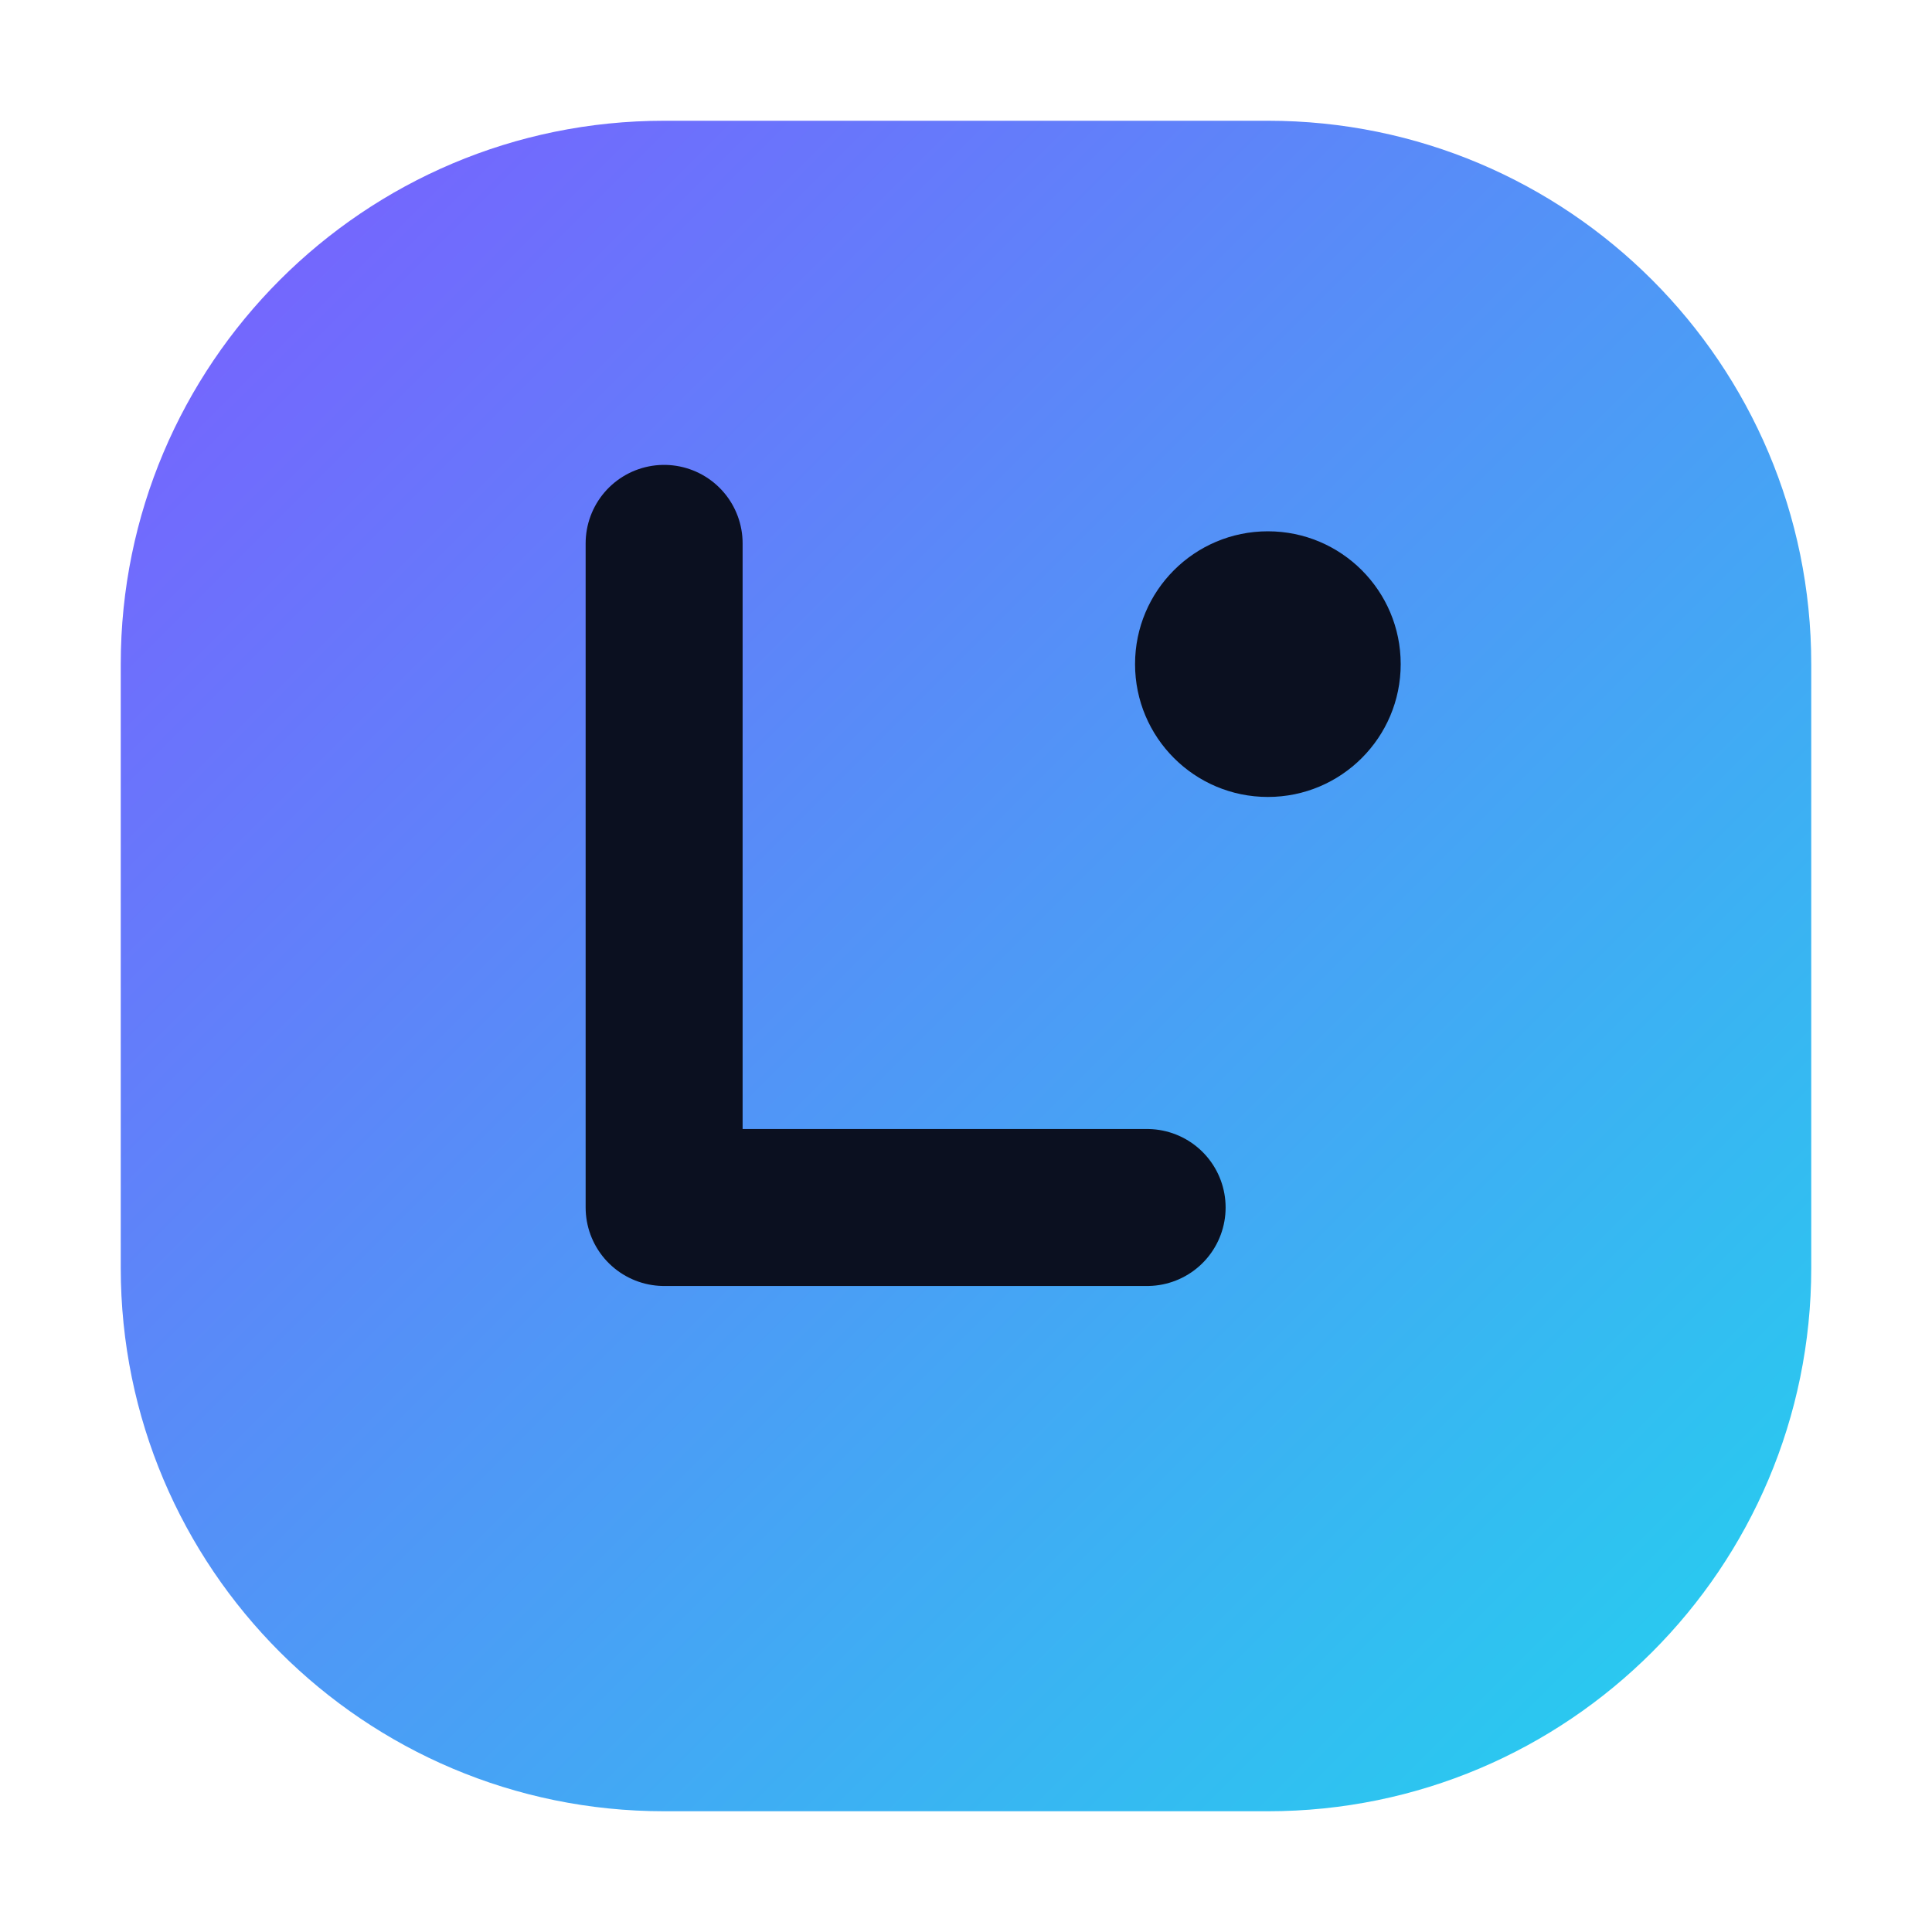
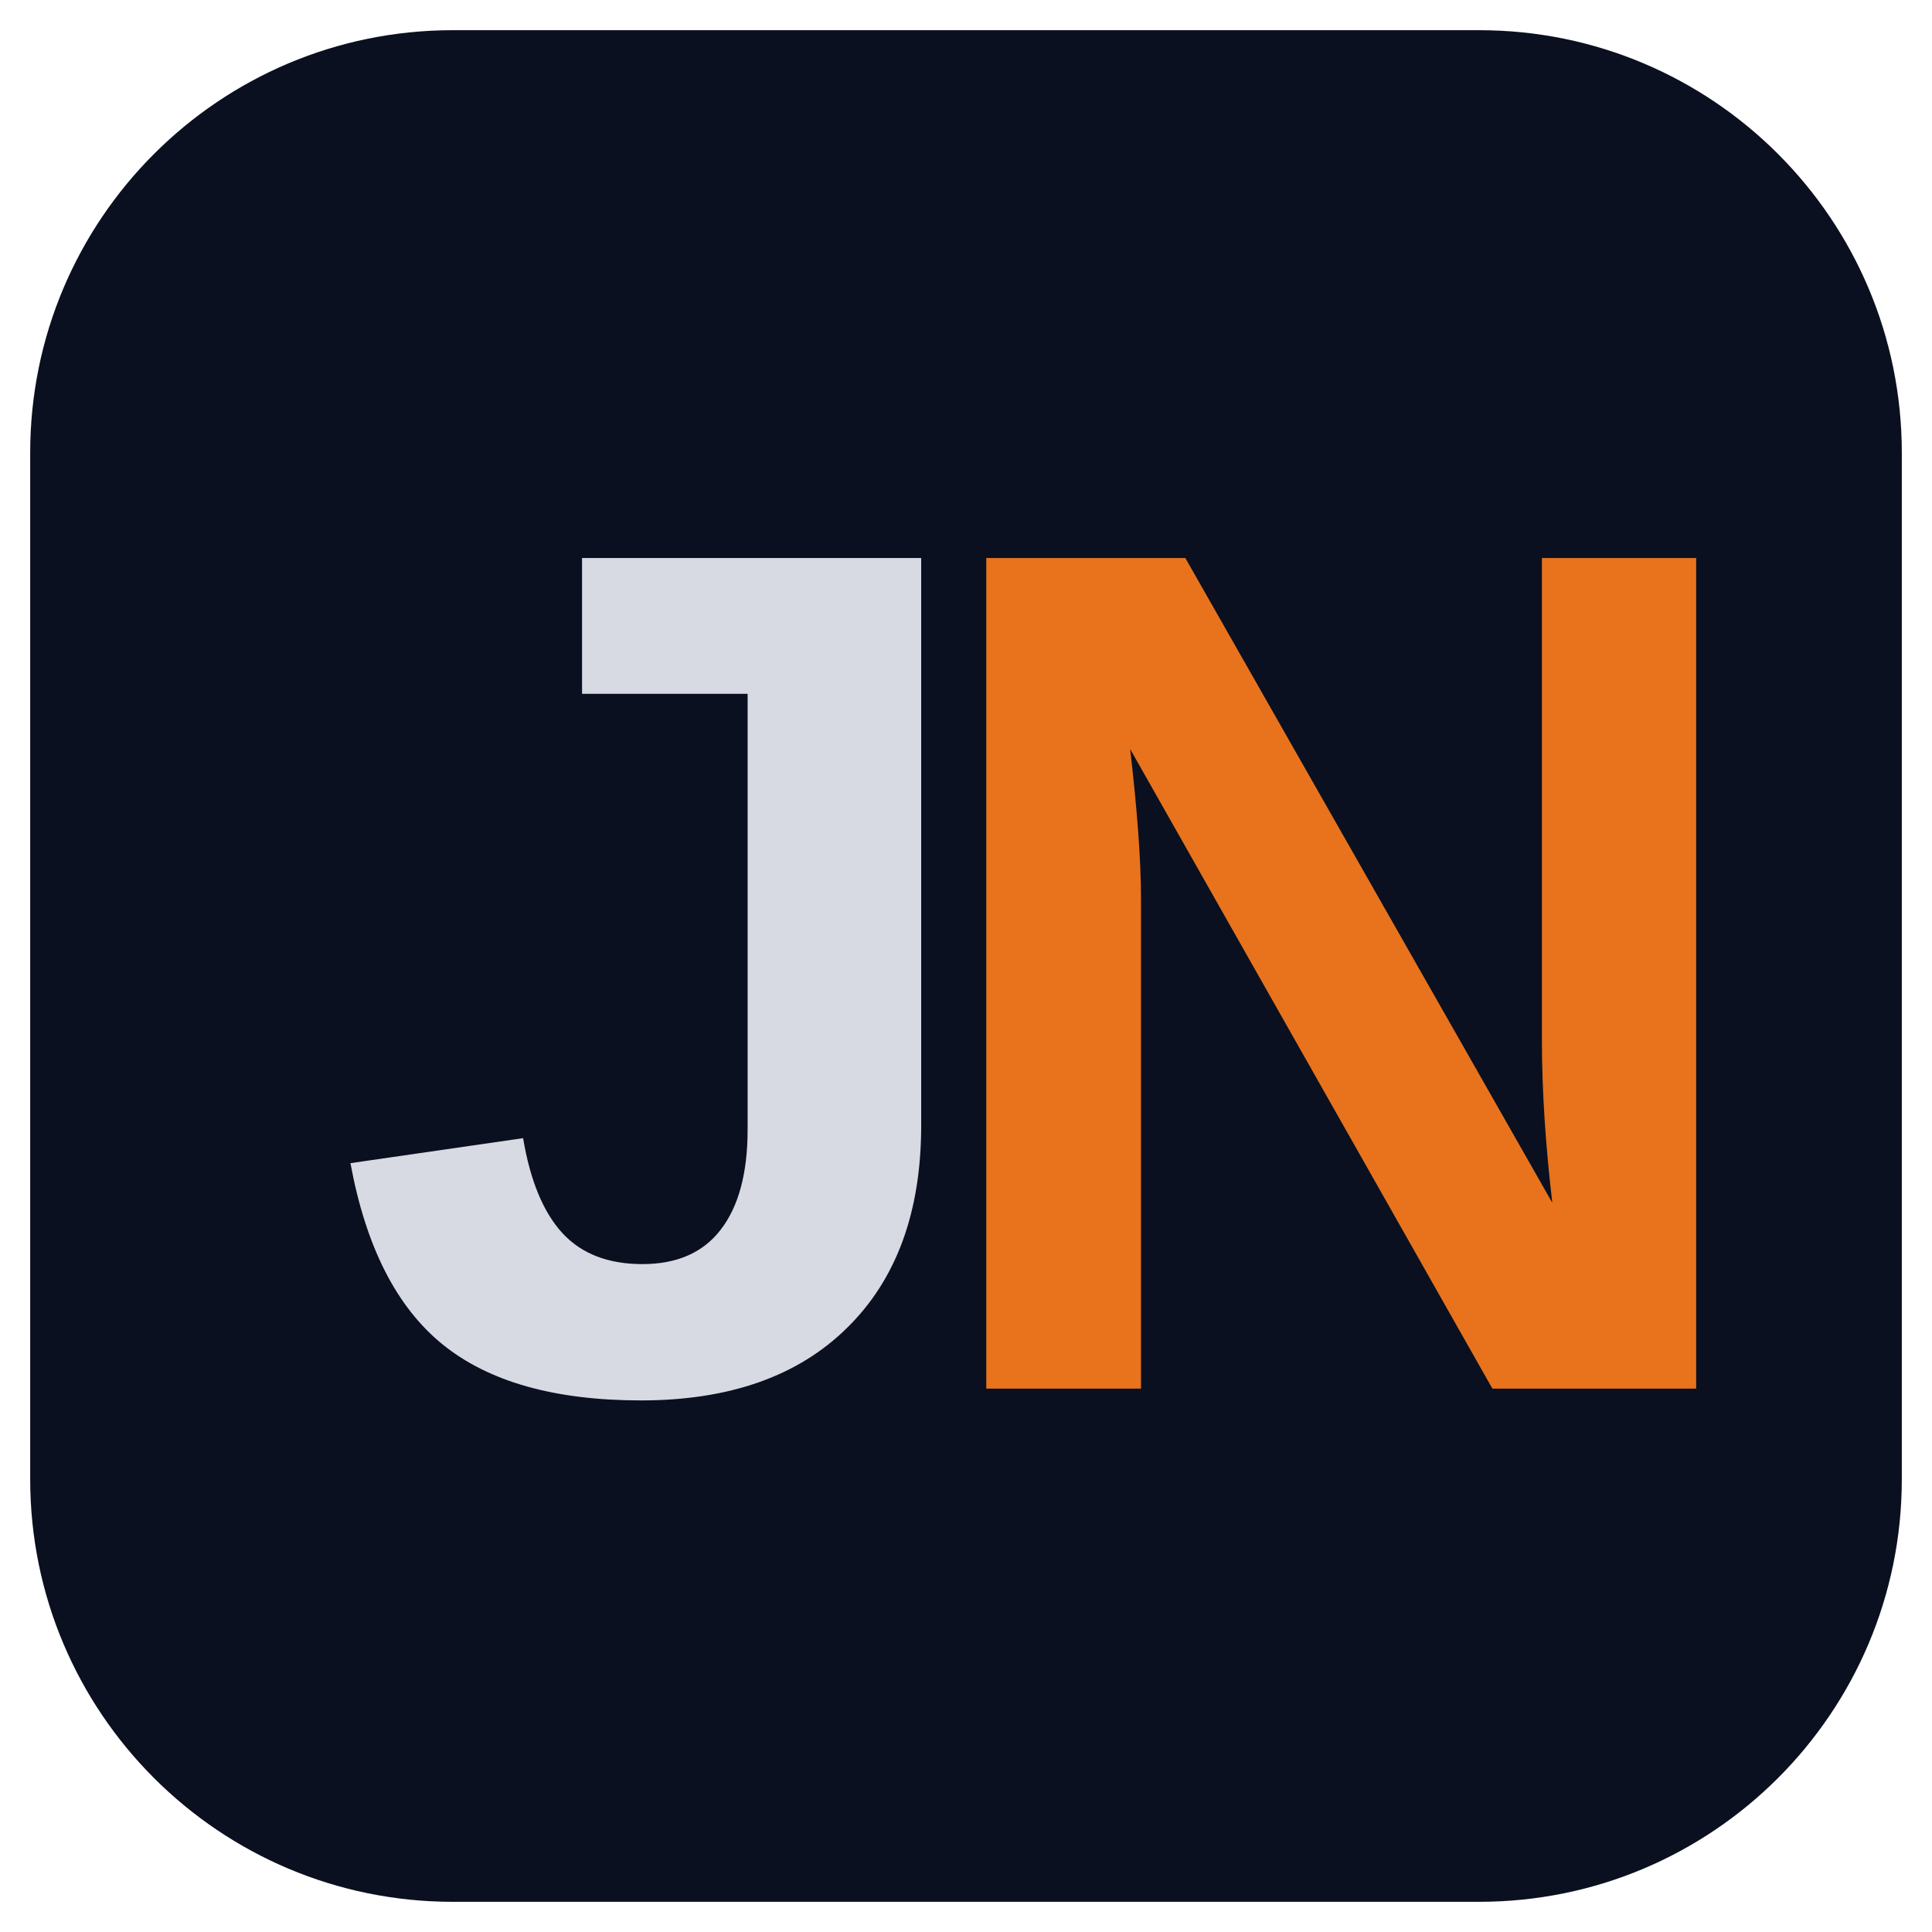
- <svg xmlns="http://www.w3.org/2000/svg" viewBox="0 0 32 32" width="32" height="32">
-   <defs>
-     <linearGradient id="lg" x1="0" y1="0" x2="1" y2="1">
-       <stop offset="0" stop-color="#7c5cff" />
-       <stop offset="1" stop-color="#22d3ee" />
-     </linearGradient>
-   </defs>
-   <rect x="2" y="2" width="28" height="28" rx="9" fill="url(#lg)" />
-   <path d="M11 9v11h8" fill="none" stroke="#0b1020" stroke-width="2.6" stroke-linecap="round" stroke-linejoin="round" />
-   <circle cx="21" cy="11" r="2.2" fill="#0b1020" />
+ <svg xmlns="http://www.w3.org/2000/svg" viewBox="0 0 64 64" width="64" height="64">
+   <rect x="1" y="1" width="62" height="62" rx="14" fill="#0b1020" />
+   <text x="11" y="46" font-family="Arial, Helvetica, sans-serif" font-weight="800" font-size="40" fill="#d8dae3">J</text>
+   <text x="30" y="46" font-family="Arial, Helvetica, sans-serif" font-weight="800" font-size="40" fill="#e8731c">N</text>
</svg>
